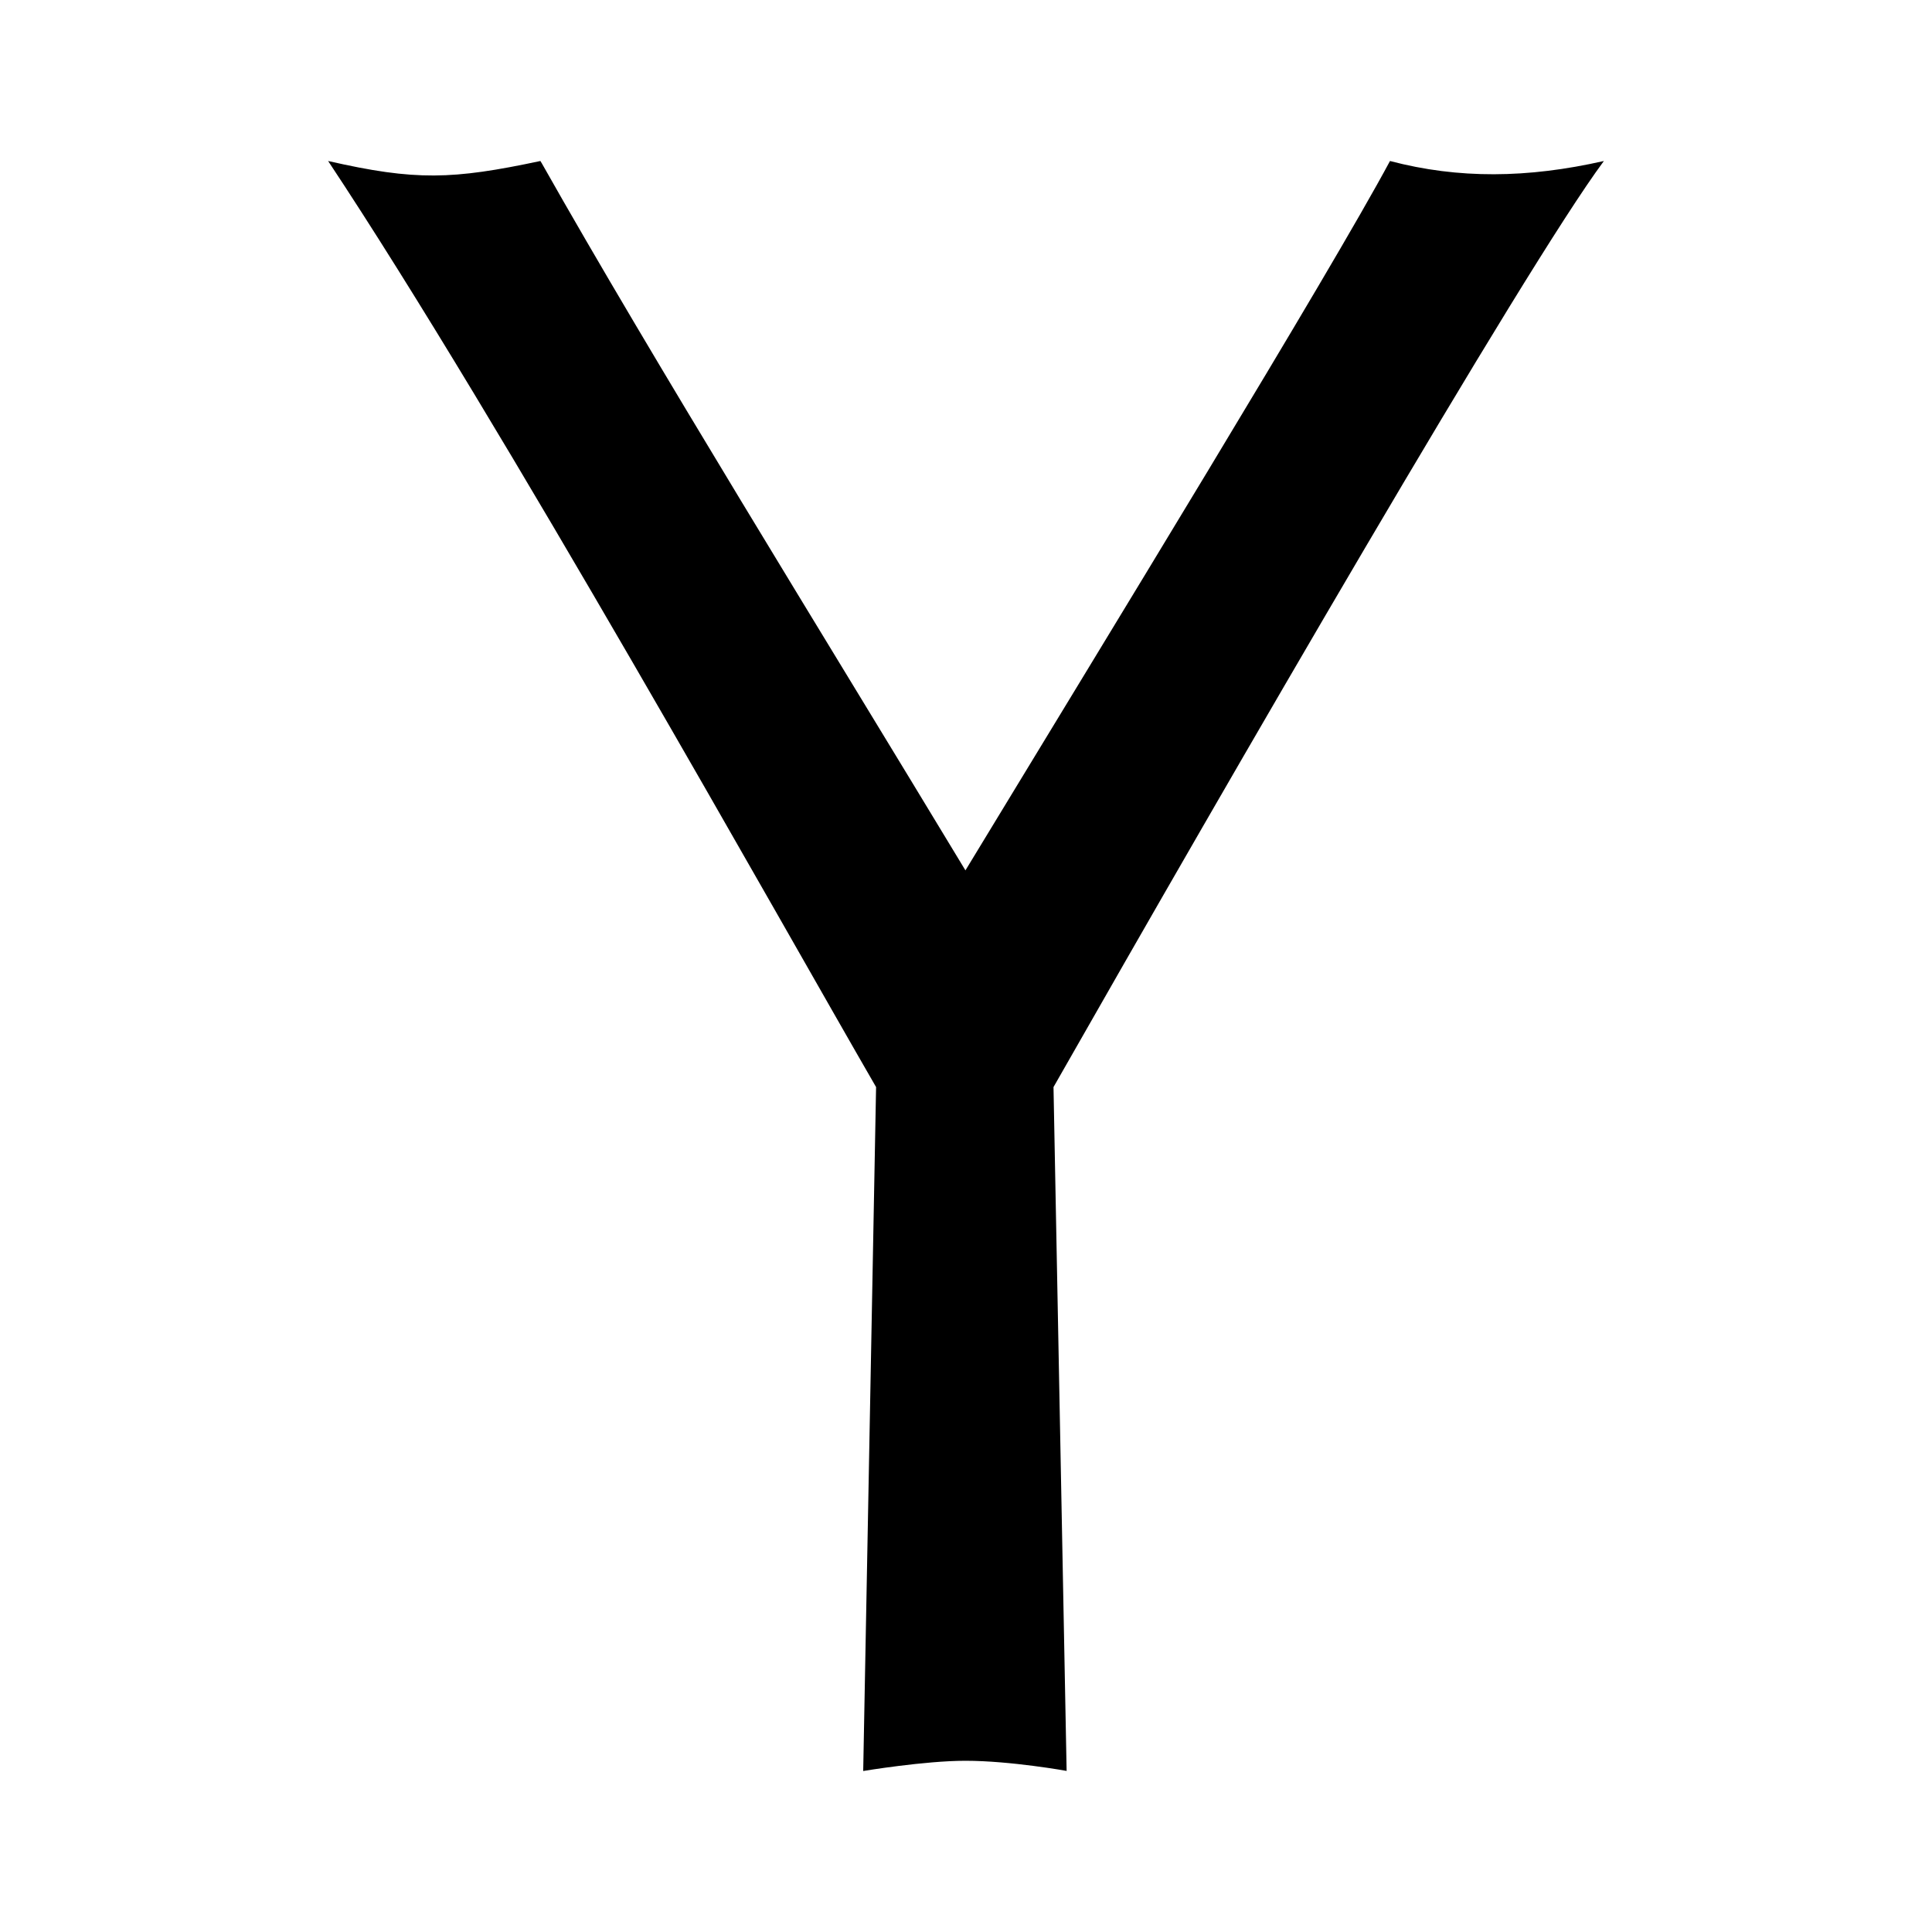
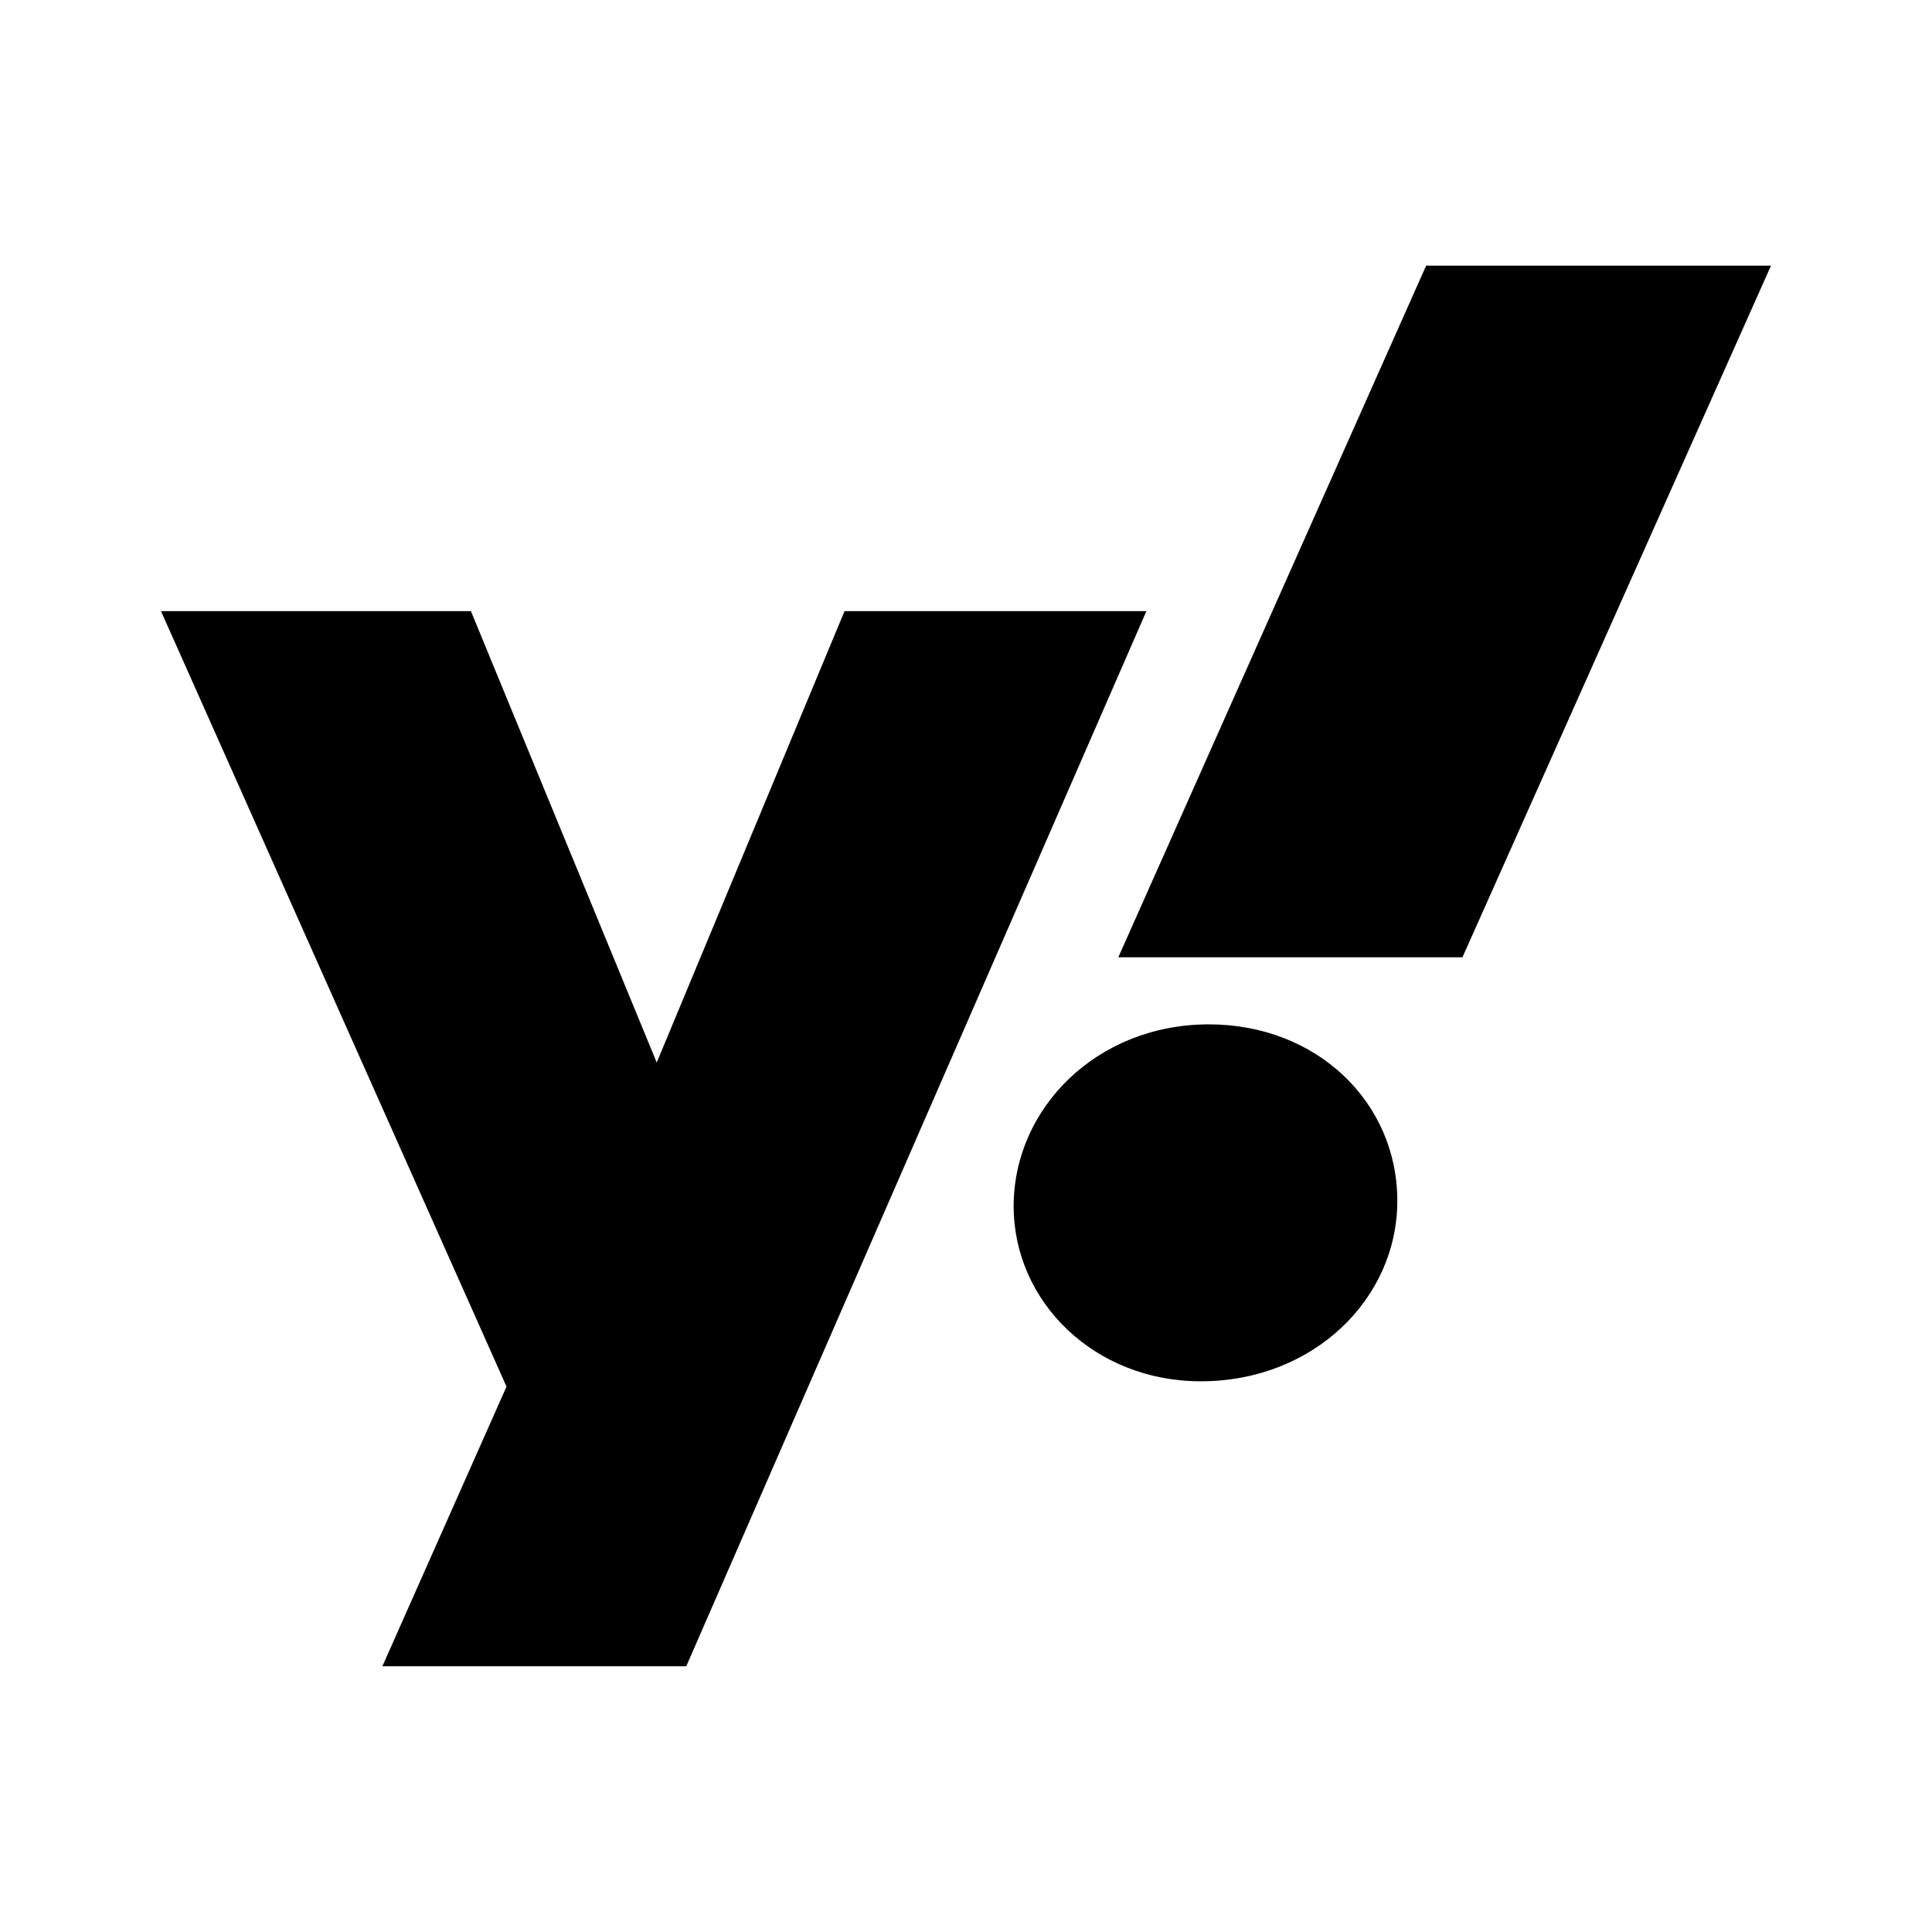
<svg xmlns="http://www.w3.org/2000/svg" version="1.1" id="master" x="0px" y="0px" width="24px" height="24px" viewBox="0 0 24 24" enable-background="new 0 0 24 24" xml:space="preserve">
  <rect fill="none" width="24" height="24" />
-   <path d="M13.257,22c0,0-0.7-0.127-1.264-0.127c-0.508,0-1.27,0.127-1.27,0.127l0.16-8.496C9.704,11.466,6.238,5.258,4.076,2  c1.087,0.248,1.545,0.232,2.637,0L6.73,2.028c1.377,2.438,3.482,5.837,5.263,8.784C13.75,7.917,16.517,3.398,17.267,2  c0.85,0.224,1.708,0.215,2.657,0c-1,1.348-4.638,7.644-6.837,11.504L13.25,22H13.257z" />
+   <path d="M17.716,3.3l-3.824,8.592h4.275L22,3.3H17.716 M2,7.592l4.292,9.633L4.75,20.699h3.775l5.716-13.107h-3.75l-2.333,5.607  L5.85,7.592H2 M15.017,12.725c-1.392,0-2.425,1.042-2.425,2.259c0,1.184,1,2.175,2.325,2.175c1.399,0,2.441-1.025,2.441-2.241  C17.358,13.691,16.358,12.725,15.017,12.725z" />
</svg>
